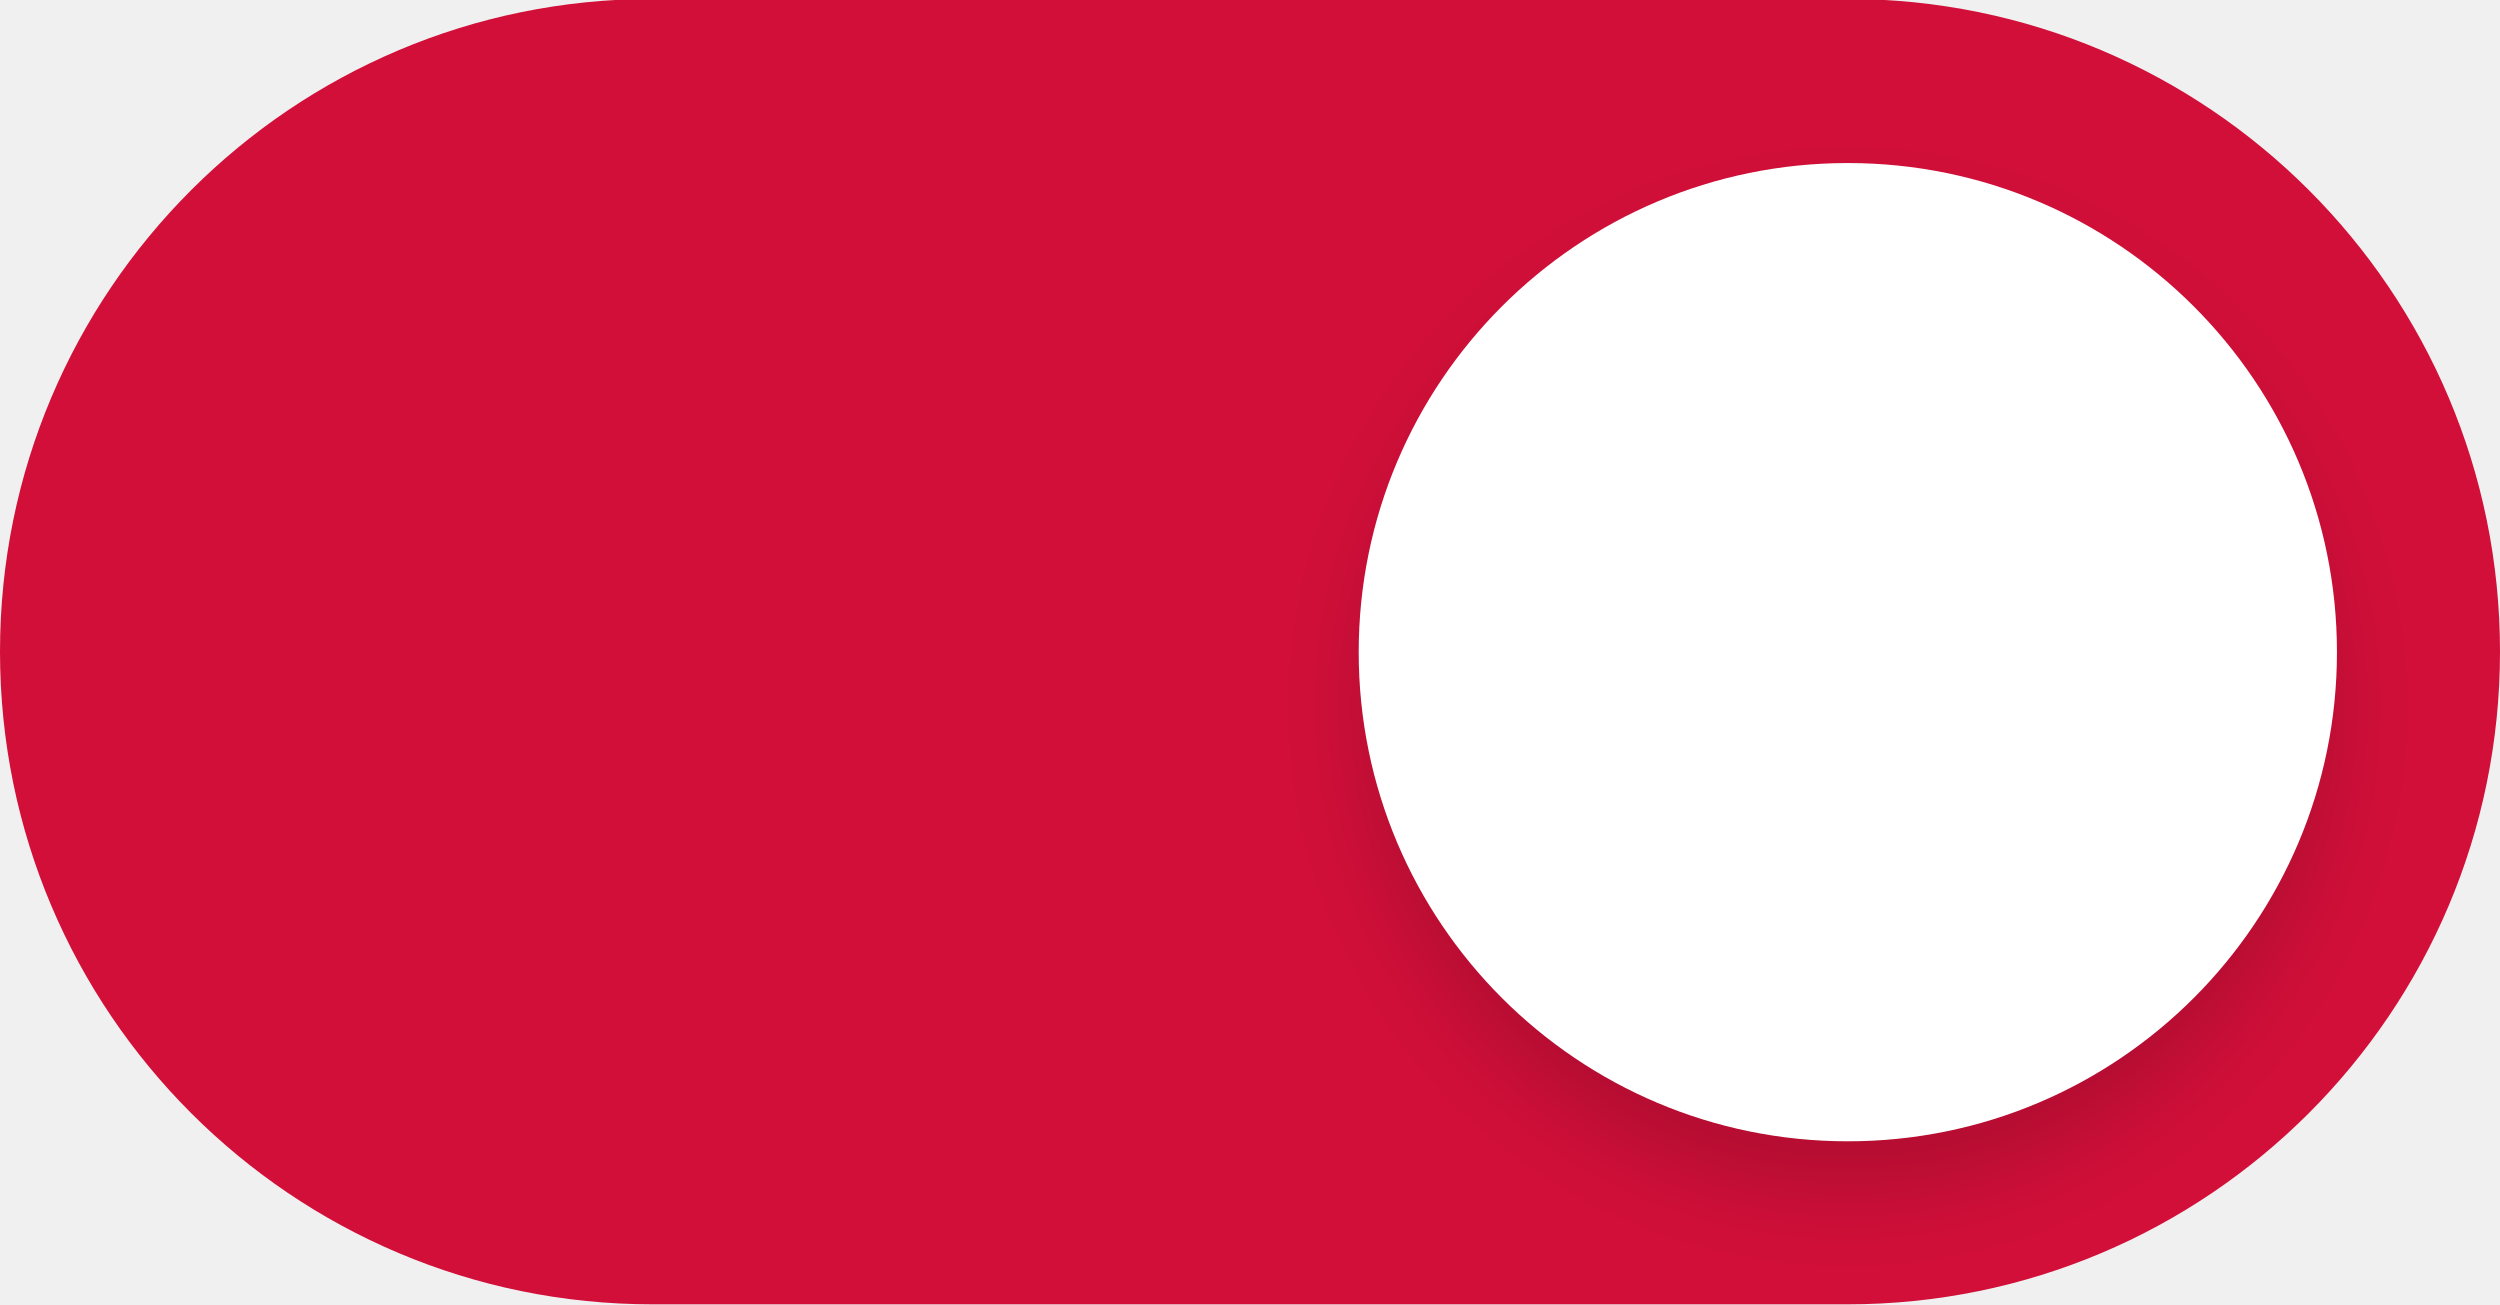
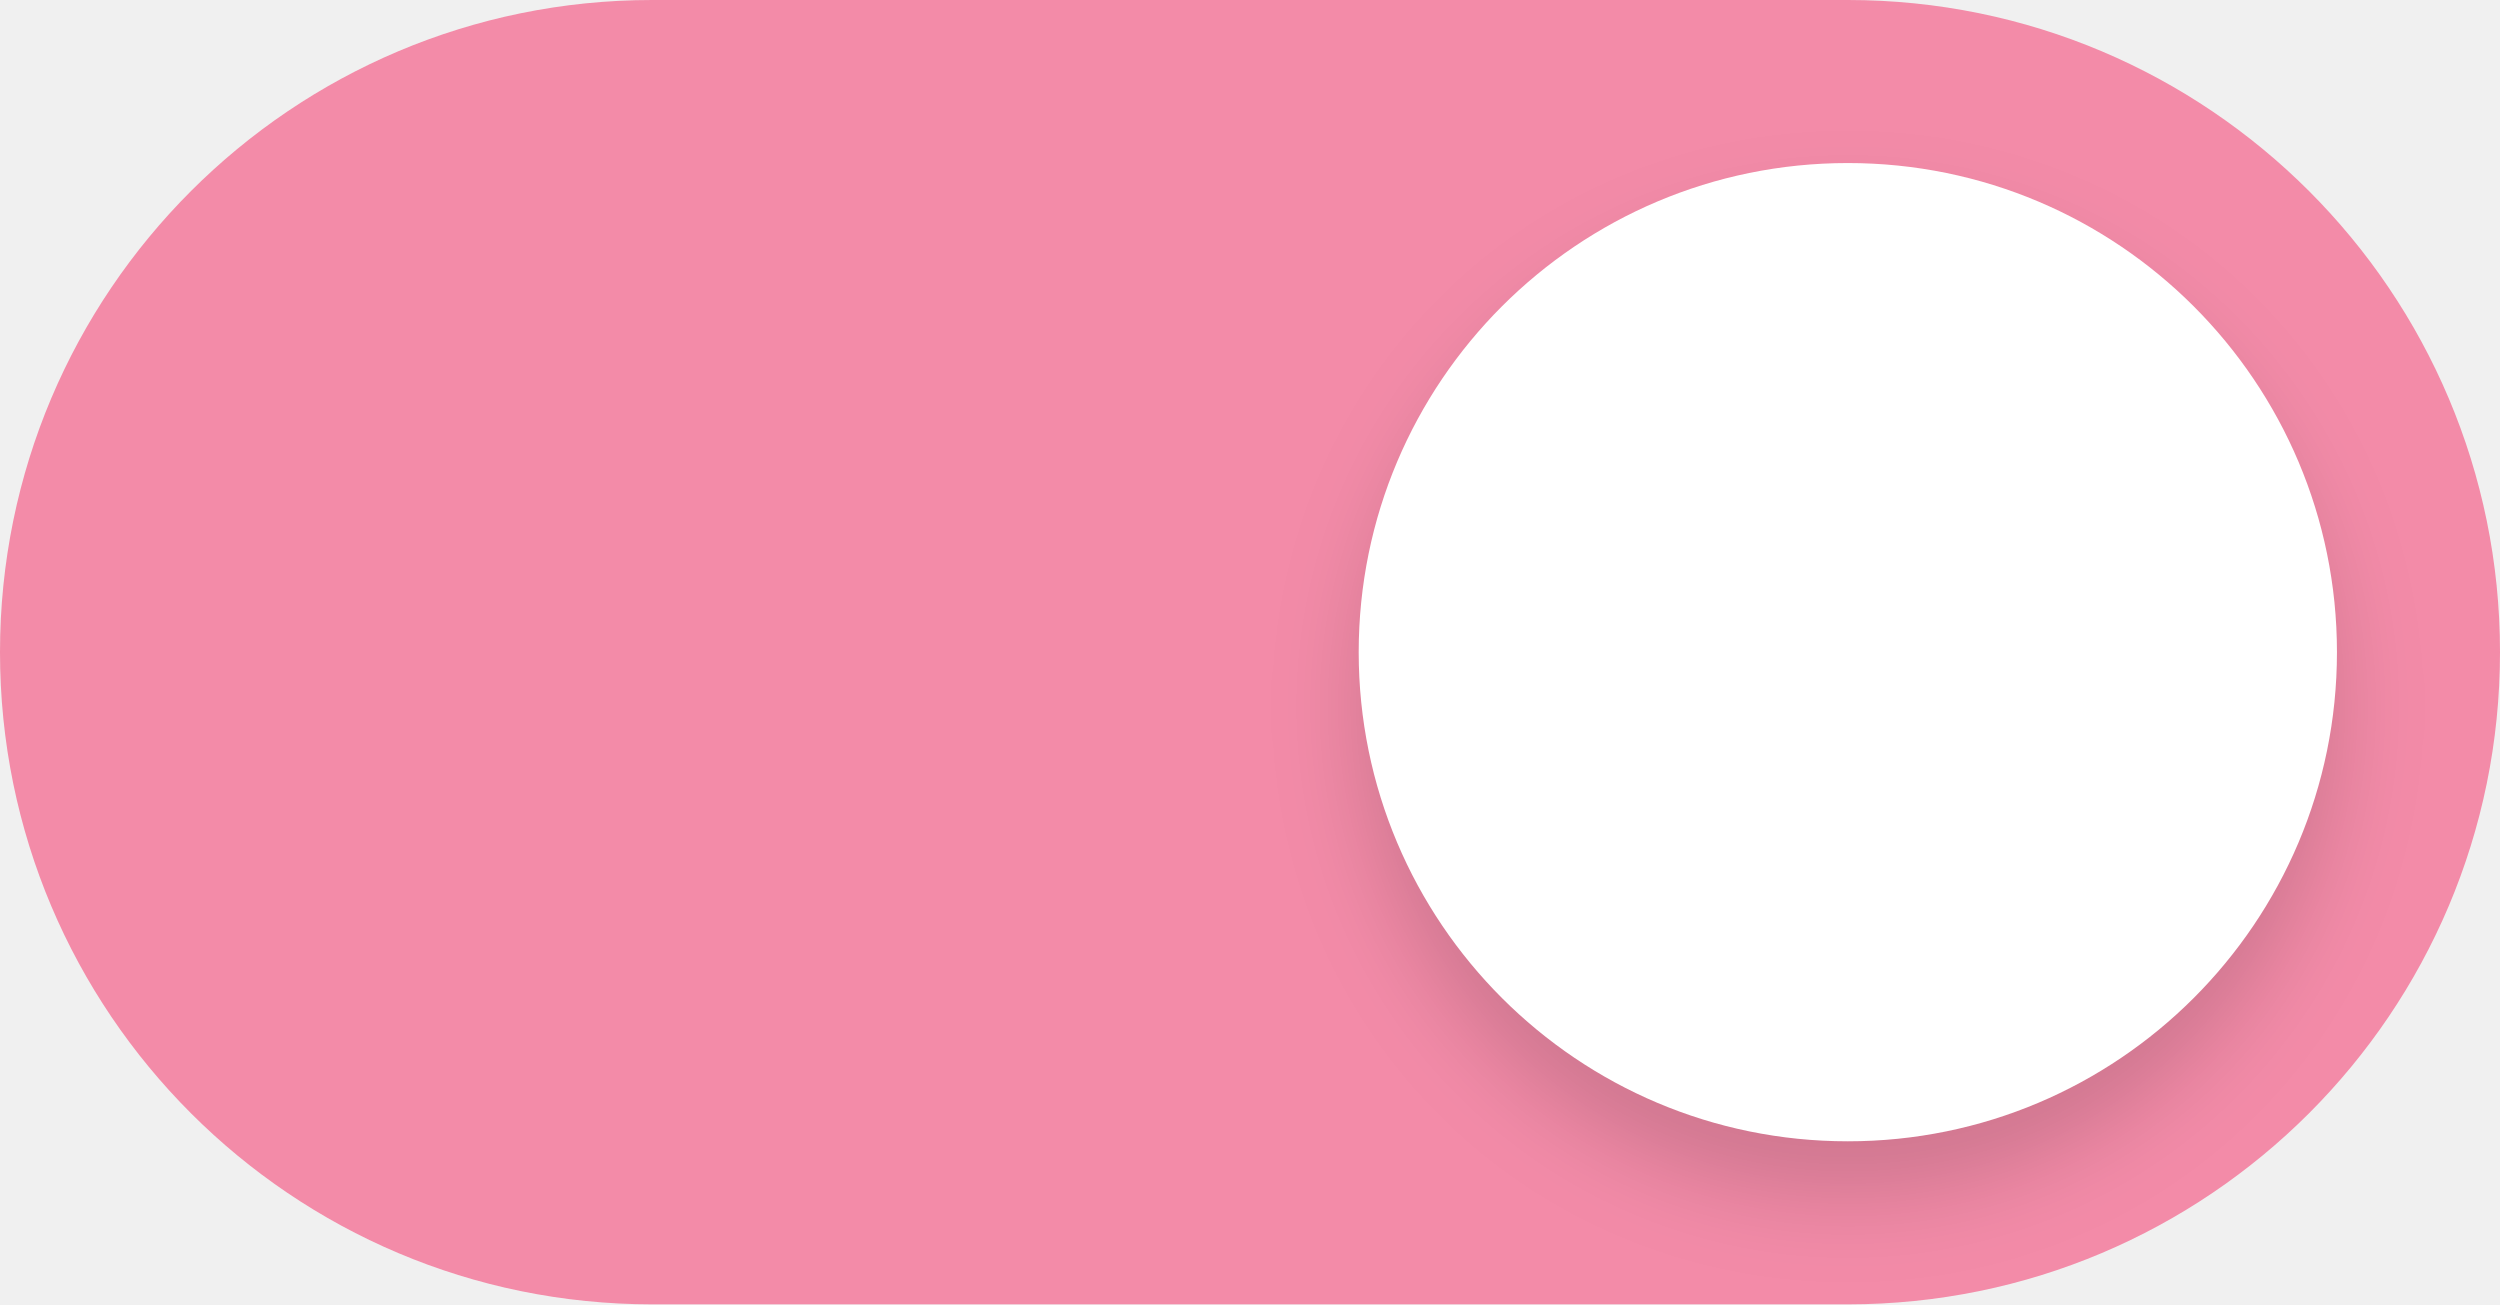
- <svg xmlns="http://www.w3.org/2000/svg" width="46" height="24" version="1.1" id="svg6">
-   <defs id="defs10">
-     <filter style="color-interpolation-filters:sRGB" id="filter898" x="-0.108" y="-0.108" width="1.216" height="1.216">
-       <feGaussianBlur stdDeviation="0.81" id="feGaussianBlur900" />
+ <svg xmlns="http://www.w3.org/2000/svg" width="46" height="24" version="1.1">
+   <defs>
+     <filter id="filter898" x="-.108" y="-.108" width="1.216" height="1.216" color-interpolation-filters="sRGB">
+       <feGaussianBlur stdDeviation="0.81" />
    </filter>
  </defs>
-   <rect x="0" y="-0.02" width="46" height="24.02" rx="12.01" ry="12.01" fill="#d20f39" stroke-width="0" style="paint-order:stroke fill markers" id="rect2" />
-   <circle cx="34" cy="13" r="9" fill="#ffffff" stroke-width="0" style="paint-order:stroke fill markers;fill:#000000;filter:url(#filter898);opacity:0.15" id="circle342" />
-   <circle cx="34" cy="12" r="9" fill="#ffffff" stroke-width="0" style="paint-order:stroke fill markers" id="circle4" />
+   <rect width="46" height="24" rx="12" ry="12" fill="#f38ba8" stroke-width="0" style="paint-order:stroke fill markers" />
+   <circle cx="34" cy="13" r="9" fill="#000000" filter="url(#filter898)" opacity=".15" stroke-width="0" style="paint-order:stroke fill markers" />
+   <circle cx="34" cy="12" r="9" fill="#ffffff" stroke-width="0" style="paint-order:stroke fill markers" />
</svg>
